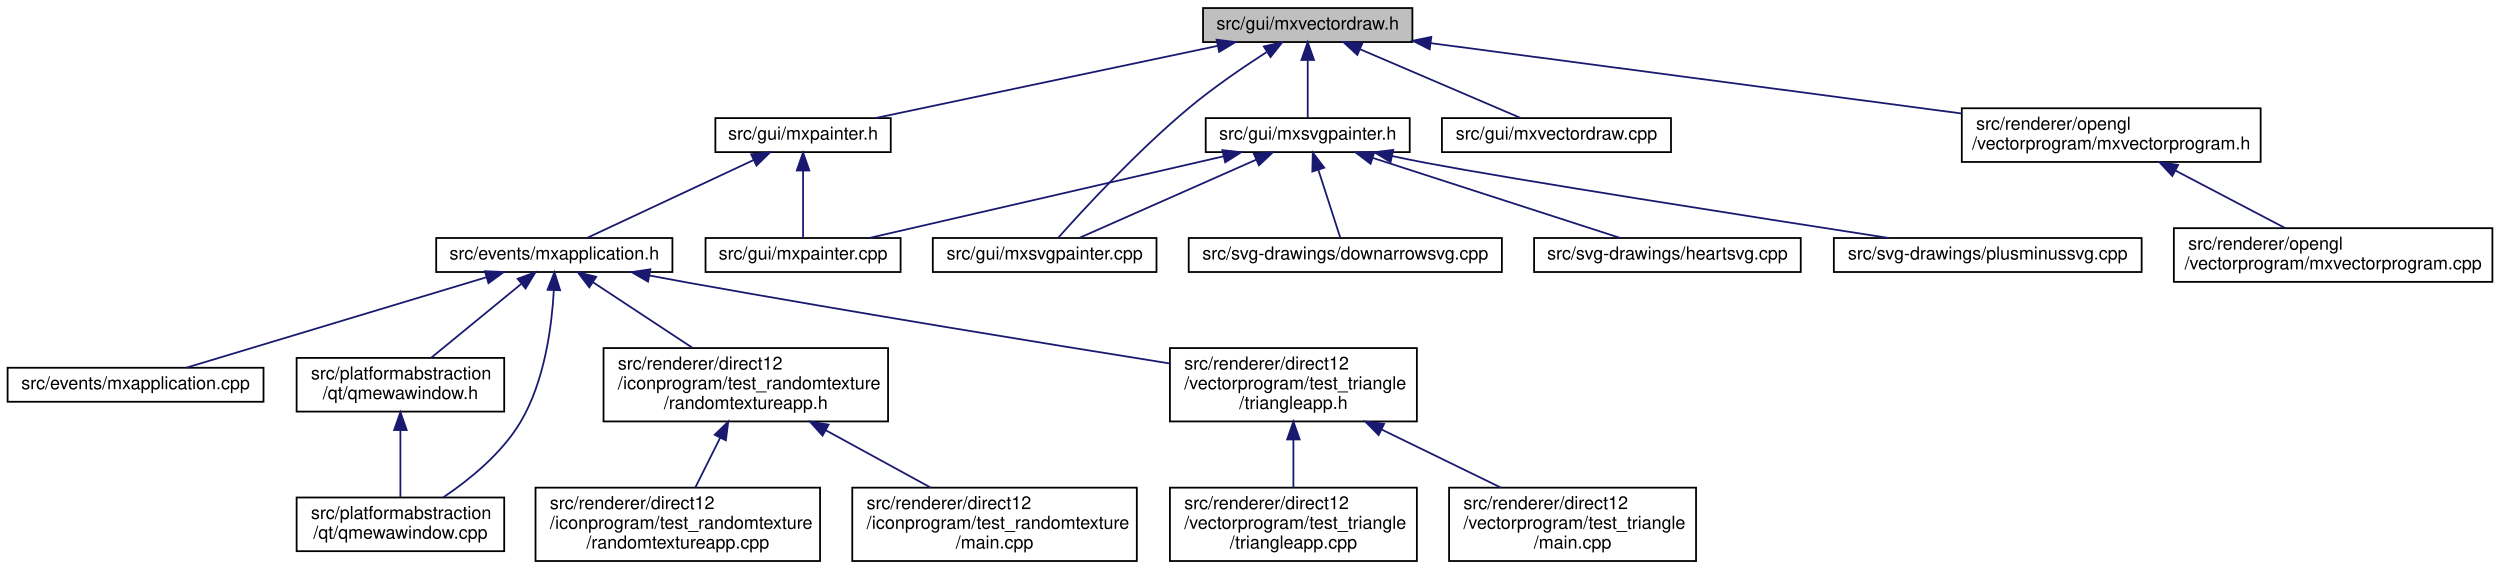
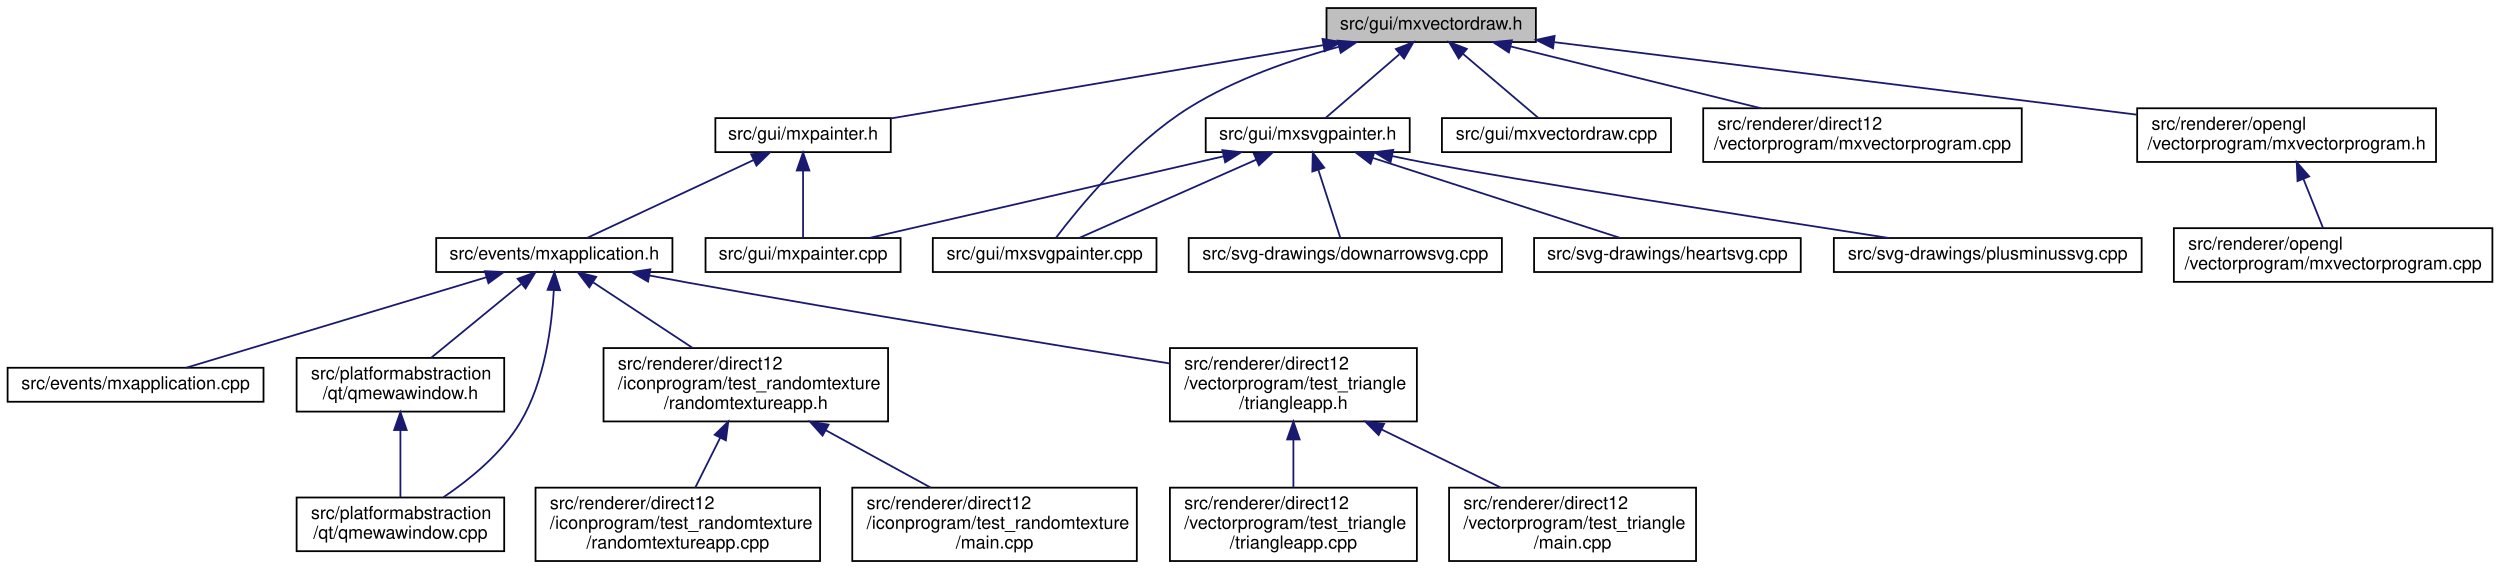
<svg xmlns="http://www.w3.org/2000/svg" xmlns:xlink="http://www.w3.org/1999/xlink" width="1397pt" height="318pt" viewBox="0.00 0.00 1396.50 318.00">
  <g id="graph0" class="graph" transform="scale(1 1) rotate(0) translate(4 314)">
    <g id="node1" class="node">
      <g id="a_node1">
        <a xlink:title=" ">
-           <polygon fill="#bfbfbf" stroke="black" points="668,-290.5 668,-309.5 785,-309.5 785,-290.5 668,-290.5" />
-           <text text-anchor="middle" x="726.5" y="-297.5" font-family="Helvetica,sans-Serif" font-size="10.00">src/gui/mxvectordraw.h</text>
+           <polygon fill="#bfbfbf" stroke="black" points="737,-290.5 737,-309.5 854,-309.5 854,-290.5 737,-290.5" />
+           <text text-anchor="middle" x="795.5" y="-297.5" font-family="Helvetica,sans-Serif" font-size="10.00">src/gui/mxvectordraw.h</text>
        </a>
      </g>
    </g>
    <g id="node2" class="node">
      <g id="a_node2">
        <a xlink:href="mxpainter_8h.html" target="_top" xlink:title=" ">
          <polygon fill="none" stroke="black" points="395.5,-229 395.5,-248 493.5,-248 493.5,-229 395.5,-229" />
          <text text-anchor="middle" x="444.5" y="-236" font-family="Helvetica,sans-Serif" font-size="10.00">src/gui/mxpainter.h</text>
        </a>
      </g>
    </g>
    <g id="edge1" class="edge">
-       <path fill="none" stroke="midnightblue" d="M676.27,-288.4C621.6,-276.87 535.26,-258.65 484.83,-248.01" />
-       <polygon fill="midnightblue" stroke="midnightblue" points="675.59,-291.84 686.1,-290.48 677.03,-284.99 675.59,-291.84" />
+       <path fill="none" stroke="midnightblue" d="M735.03,-288.75C666.7,-277.17 556.8,-258.54 493.56,-247.82" />
+       <polygon fill="midnightblue" stroke="midnightblue" points="734.77,-292.25 745.21,-290.48 735.94,-285.35 734.77,-292.25" />
    </g>
    <g id="node14" class="node">
      <g id="a_node14">
        <a xlink:href="mxsvgpainter_8cpp.html" target="_top" xlink:title=" ">
          <polygon fill="none" stroke="black" points="517,-162 517,-181 642,-181 642,-162 517,-162" />
          <text text-anchor="middle" x="579.5" y="-169" font-family="Helvetica,sans-Serif" font-size="10.00">src/gui/mxsvgpainter.cpp</text>
        </a>
      </g>
    </g>
    <g id="edge14" class="edge">
-       <path fill="none" stroke="midnightblue" d="M703.47,-284.84C690.43,-276.45 674.06,-265.27 660.5,-254 631.35,-229.77 600.85,-196.61 587.06,-181.13" />
-       <polygon fill="midnightblue" stroke="midnightblue" points="701.98,-288.03 712.3,-290.42 705.72,-282.12 701.98,-288.03" />
+       <path fill="none" stroke="midnightblue" d="M743.97,-287.88C717.7,-280.76 686.01,-269.82 660.5,-254 627.78,-233.71 598.36,-197.69 585.86,-181.19" />
+       <polygon fill="midnightblue" stroke="midnightblue" points="743.19,-291.3 753.75,-290.43 744.96,-284.52 743.19,-291.3" />
    </g>
    <g id="node15" class="node">
      <g id="a_node15">
        <a xlink:href="mxsvgpainter_8h.html" target="_top" xlink:title=" ">
          <polygon fill="none" stroke="black" points="669.5,-229 669.5,-248 783.5,-248 783.5,-229 669.5,-229" />
          <text text-anchor="middle" x="726.5" y="-236" font-family="Helvetica,sans-Serif" font-size="10.00">src/gui/mxsvgpainter.h</text>
        </a>
      </g>
    </g>
    <g id="edge15" class="edge">
-       <path fill="none" stroke="midnightblue" d="M726.5,-280.32C726.5,-269.5 726.5,-256.4 726.5,-248.01" />
-       <polygon fill="midnightblue" stroke="midnightblue" points="723,-280.48 726.5,-290.48 730,-280.48 723,-280.48" />
+       <path fill="none" stroke="midnightblue" d="M777.7,-283.65C764.54,-272.31 747.12,-257.28 736.37,-248.01" />
+       <polygon fill="midnightblue" stroke="midnightblue" points="775.76,-286.6 785.61,-290.48 780.33,-281.29 775.76,-286.6" />
    </g>
    <g id="node19" class="node">
      <g id="a_node19">
        <a xlink:href="mxvectordraw_8cpp.html" target="_top" xlink:title=" ">
          <polygon fill="none" stroke="black" points="801.5,-229 801.5,-248 929.5,-248 929.5,-229 801.5,-229" />
          <text text-anchor="middle" x="865.5" y="-236" font-family="Helvetica,sans-Serif" font-size="10.00">src/gui/mxvectordraw.cpp</text>
        </a>
      </g>
    </g>
    <g id="edge21" class="edge">
-       <path fill="none" stroke="midnightblue" d="M755.75,-286.48C782.75,-274.92 822.1,-258.08 845.62,-248.01" />
-       <polygon fill="midnightblue" stroke="midnightblue" points="754.23,-283.32 746.42,-290.48 756.99,-289.76 754.23,-283.32" />
+       <path fill="none" stroke="midnightblue" d="M813.18,-283.97C826.57,-272.59 844.48,-257.37 855.49,-248.01" />
+       <polygon fill="midnightblue" stroke="midnightblue" points="810.88,-281.33 805.53,-290.48 815.42,-286.67 810.88,-281.33" />
    </g>
    <g id="node20" class="node">
      <g id="a_node20">
+         <a xlink:href="direct12_2vectorprogram_2mxvectorprogram_8cpp.html" target="_top" xlink:title=" ">
+           <polygon fill="none" stroke="black" points="947.5,-223.5 947.5,-253.5 1125.5,-253.5 1125.5,-223.5 947.5,-223.5" />
+           <text text-anchor="start" x="955.5" y="-241.5" font-family="Helvetica,sans-Serif" font-size="10.00">src/renderer/direct12</text>
+           <text text-anchor="middle" x="1036.5" y="-230.5" font-family="Helvetica,sans-Serif" font-size="10.00">/vectorprogram/mxvectorprogram.cpp</text>
+         </a>
+       </g>
+     </g>
+     <g id="edge22" class="edge">
+       <path fill="none" stroke="midnightblue" d="M839.87,-288.05C879.24,-278.33 936.97,-264.07 979.7,-253.52" />
+       <polygon fill="midnightblue" stroke="midnightblue" points="838.9,-284.68 830.03,-290.48 840.58,-291.48 838.9,-284.68" />
+     </g>
+     <g id="node21" class="node">
+       <g id="a_node21">
        <a xlink:href="opengl_2vectorprogram_2mxvectorprogram_8h.html" target="_top" xlink:title=" ">
-           <polygon fill="none" stroke="black" points="1092,-223.5 1092,-253.5 1259,-253.5 1259,-223.5 1092,-223.5" />
-           <text text-anchor="start" x="1100" y="-241.5" font-family="Helvetica,sans-Serif" font-size="10.00">src/renderer/opengl</text>
-           <text text-anchor="middle" x="1175.5" y="-230.5" font-family="Helvetica,sans-Serif" font-size="10.00">/vectorprogram/mxvectorprogram.h</text>
-         </a>
-       </g>
-     </g>
-     <g id="edge22" class="edge">
-       <path fill="none" stroke="midnightblue" d="M795.14,-289.9C874.86,-279.34 1006.35,-261.92 1091.94,-250.57" />
-       <polygon fill="midnightblue" stroke="midnightblue" points="794.65,-286.44 785.2,-291.22 795.57,-293.38 794.65,-286.44" />
+           <polygon fill="none" stroke="black" points="1190,-223.5 1190,-253.5 1357,-253.5 1357,-223.5 1190,-223.5" />
+           <text text-anchor="start" x="1198" y="-241.5" font-family="Helvetica,sans-Serif" font-size="10.00">src/renderer/opengl</text>
+           <text text-anchor="middle" x="1273.5" y="-230.5" font-family="Helvetica,sans-Serif" font-size="10.00">/vectorprogram/mxvectorprogram.h</text>
+         </a>
+       </g>
+     </g>
+     <g id="edge23" class="edge">
+       <path fill="none" stroke="midnightblue" d="M864.29,-290.44C950.3,-279.73 1097.45,-261.41 1189.88,-249.91" />
+       <polygon fill="midnightblue" stroke="midnightblue" points="863.6,-287 854.11,-291.7 864.47,-293.94 863.6,-287" />
    </g>
    <g id="node3" class="node">
      <g id="a_node3">
        <a xlink:href="mxapplication_8h.html" target="_top" xlink:title=" ">
          <polygon fill="none" stroke="black" points="239.5,-162 239.5,-181 371.5,-181 371.5,-162 239.5,-162" />
          <text text-anchor="middle" x="305.5" y="-169" font-family="Helvetica,sans-Serif" font-size="10.00">src/events/mxapplication.h</text>
        </a>
      </g>
    </g>
    <g id="edge2" class="edge">
      <path fill="none" stroke="midnightblue" d="M416.94,-224.61C389.41,-211.74 347.85,-192.31 324.03,-181.17" />
      <polygon fill="midnightblue" stroke="midnightblue" points="415.5,-227.8 426.04,-228.87 418.47,-221.46 415.5,-227.8" />
    </g>
    <g id="node13" class="node">
      <g id="a_node13">
        <a xlink:href="mxpainter_8cpp.html" target="_top" xlink:title=" ">
          <polygon fill="none" stroke="black" points="390,-162 390,-181 499,-181 499,-162 390,-162" />
          <text text-anchor="middle" x="444.5" y="-169" font-family="Helvetica,sans-Serif" font-size="10.00">src/gui/mxpainter.cpp</text>
        </a>
      </g>
    </g>
    <g id="edge13" class="edge">
      <path fill="none" stroke="midnightblue" d="M444.5,-218.54C444.5,-206.17 444.5,-190.62 444.5,-181.13" />
      <polygon fill="midnightblue" stroke="midnightblue" points="441,-218.73 444.5,-228.73 448,-218.73 441,-218.73" />
    </g>
    <g id="node4" class="node">
      <g id="a_node4">
        <a xlink:href="mxapplication_8cpp.html" target="_top" xlink:title=" ">
          <polygon fill="none" stroke="black" points="0,-89.5 0,-108.5 143,-108.5 143,-89.5 0,-89.5" />
          <text text-anchor="middle" x="71.5" y="-96.5" font-family="Helvetica,sans-Serif" font-size="10.00">src/events/mxapplication.cpp</text>
        </a>
      </g>
    </g>
    <g id="edge3" class="edge">
      <path fill="none" stroke="midnightblue" d="M267.48,-159.05C220.54,-144.9 141.79,-121.18 99.83,-108.53" />
      <polygon fill="midnightblue" stroke="midnightblue" points="266.69,-162.46 277.27,-162 268.71,-155.76 266.69,-162.46" />
    </g>
    <g id="node5" class="node">
      <g id="a_node5">
        <a xlink:href="qmewawindow_8cpp.html" target="_top" xlink:title=" ">
          <polygon fill="none" stroke="black" points="161.5,-6 161.5,-36 277.5,-36 277.5,-6 161.5,-6" />
          <text text-anchor="start" x="169.5" y="-24" font-family="Helvetica,sans-Serif" font-size="10.00">src/platformabstraction</text>
          <text text-anchor="middle" x="219.5" y="-13" font-family="Helvetica,sans-Serif" font-size="10.00">/qt/qmewawindow.cpp</text>
        </a>
      </g>
    </g>
    <g id="edge4" class="edge">
      <path fill="none" stroke="midnightblue" d="M305.23,-151.83C304.16,-132.17 300.21,-100.94 286.5,-78 276.08,-60.56 258.21,-46.04 243.55,-36.15" />
      <polygon fill="midnightblue" stroke="midnightblue" points="301.73,-152.05 305.57,-161.92 308.73,-151.81 301.73,-152.05" />
    </g>
    <g id="node6" class="node">
      <g id="a_node6">
        <a xlink:href="qmewawindow_8h.html" target="_top" xlink:title=" ">
          <polygon fill="none" stroke="black" points="161.5,-84 161.5,-114 277.5,-114 277.5,-84 161.5,-84" />
          <text text-anchor="start" x="169.5" y="-102" font-family="Helvetica,sans-Serif" font-size="10.00">src/platformabstraction</text>
          <text text-anchor="middle" x="219.5" y="-91" font-family="Helvetica,sans-Serif" font-size="10.00">/qt/qmewawindow.h</text>
        </a>
      </g>
    </g>
    <g id="edge5" class="edge">
      <path fill="none" stroke="midnightblue" d="M286.94,-155.28C272.02,-143.05 251.21,-126 236.67,-114.08" />
      <polygon fill="midnightblue" stroke="midnightblue" points="285,-158.22 294.95,-161.86 289.44,-152.81 285,-158.22" />
    </g>
    <g id="node7" class="node">
      <g id="a_node7">
        <a xlink:href="randomtextureapp_8h.html" target="_top" xlink:title=" ">
          <polygon fill="none" stroke="black" points="333,-78.5 333,-119.5 492,-119.5 492,-78.5 333,-78.5" />
          <text text-anchor="start" x="341" y="-107.5" font-family="Helvetica,sans-Serif" font-size="10.00">src/renderer/direct12</text>
          <text text-anchor="start" x="341" y="-96.5" font-family="Helvetica,sans-Serif" font-size="10.00">/iconprogram/test_randomtexture</text>
          <text text-anchor="middle" x="412.5" y="-85.5" font-family="Helvetica,sans-Serif" font-size="10.00">/randomtextureapp.h</text>
        </a>
      </g>
    </g>
    <g id="edge7" class="edge">
      <path fill="none" stroke="midnightblue" d="M327.26,-156.17C343.21,-145.65 365.07,-131.25 382.66,-119.66" />
      <polygon fill="midnightblue" stroke="midnightblue" points="325.05,-153.43 318.62,-161.86 328.9,-159.28 325.05,-153.43" />
    </g>
    <g id="node10" class="node">
      <g id="a_node10">
        <a xlink:href="triangleapp_8h.html" target="_top" xlink:title=" ">
          <polygon fill="none" stroke="black" points="649.5,-78.5 649.5,-119.5 787.5,-119.5 787.5,-78.5 649.5,-78.5" />
          <text text-anchor="start" x="657.5" y="-107.5" font-family="Helvetica,sans-Serif" font-size="10.00">src/renderer/direct12</text>
          <text text-anchor="start" x="657.5" y="-96.5" font-family="Helvetica,sans-Serif" font-size="10.00">/vectorprogram/test_triangle</text>
          <text text-anchor="middle" x="718.5" y="-85.5" font-family="Helvetica,sans-Serif" font-size="10.00">/triangleapp.h</text>
        </a>
      </g>
    </g>
    <g id="edge10" class="edge">
      <path fill="none" stroke="midnightblue" d="M358.6,-160.05C365.95,-158.66 373.41,-157.27 380.5,-156 473.44,-139.32 581.09,-121.79 649.46,-110.88" />
      <polygon fill="midnightblue" stroke="midnightblue" points="357.86,-156.63 348.69,-161.94 359.17,-163.51 357.86,-156.63" />
    </g>
    <g id="edge6" class="edge">
      <path fill="none" stroke="midnightblue" d="M219.5,-73.59C219.5,-61.26 219.5,-46.72 219.5,-36.23" />
      <polygon fill="midnightblue" stroke="midnightblue" points="216,-73.7 219.5,-83.7 223,-73.71 216,-73.7" />
    </g>
    <g id="node8" class="node">
      <g id="a_node8">
        <a xlink:href="direct12_2iconprogram_2test__randomtexture_2main_8cpp.html" target="_top" xlink:title=" ">
          <polygon fill="none" stroke="black" points="472,-0.5 472,-41.5 631,-41.5 631,-0.5 472,-0.5" />
          <text text-anchor="start" x="480" y="-29.5" font-family="Helvetica,sans-Serif" font-size="10.00">src/renderer/direct12</text>
          <text text-anchor="start" x="480" y="-18.5" font-family="Helvetica,sans-Serif" font-size="10.00">/iconprogram/test_randomtexture</text>
          <text text-anchor="middle" x="551.5" y="-7.5" font-family="Helvetica,sans-Serif" font-size="10.00">/main.cpp</text>
        </a>
      </g>
    </g>
    <g id="edge8" class="edge">
      <path fill="none" stroke="midnightblue" d="M457.08,-73.63C476.07,-63.24 497.93,-51.29 515.83,-41.51" />
      <polygon fill="midnightblue" stroke="midnightblue" points="455.39,-70.56 448.3,-78.43 458.75,-76.7 455.39,-70.56" />
    </g>
    <g id="node9" class="node">
      <g id="a_node9">
        <a xlink:href="randomtextureapp_8cpp.html" target="_top" xlink:title=" ">
          <polygon fill="none" stroke="black" points="295,-0.5 295,-41.5 454,-41.5 454,-0.5 295,-0.5" />
          <text text-anchor="start" x="303" y="-29.5" font-family="Helvetica,sans-Serif" font-size="10.00">src/renderer/direct12</text>
          <text text-anchor="start" x="303" y="-18.5" font-family="Helvetica,sans-Serif" font-size="10.00">/iconprogram/test_randomtexture</text>
          <text text-anchor="middle" x="374.5" y="-7.5" font-family="Helvetica,sans-Serif" font-size="10.00">/randomtextureapp.cpp</text>
        </a>
      </g>
    </g>
    <g id="edge9" class="edge">
      <path fill="none" stroke="midnightblue" d="M398.23,-69.47C393.57,-60.14 388.5,-50.01 384.25,-41.51" />
      <polygon fill="midnightblue" stroke="midnightblue" points="395.11,-71.05 402.71,-78.43 401.37,-67.92 395.11,-71.05" />
    </g>
    <g id="node11" class="node">
      <g id="a_node11">
        <a xlink:href="direct12_2vectorprogram_2test__triangle_2main_8cpp.html" target="_top" xlink:title=" ">
          <polygon fill="none" stroke="black" points="805.5,-0.5 805.5,-41.5 943.5,-41.5 943.5,-0.5 805.5,-0.5" />
          <text text-anchor="start" x="813.5" y="-29.5" font-family="Helvetica,sans-Serif" font-size="10.00">src/renderer/direct12</text>
          <text text-anchor="start" x="813.5" y="-18.5" font-family="Helvetica,sans-Serif" font-size="10.00">/vectorprogram/test_triangle</text>
          <text text-anchor="middle" x="874.5" y="-7.5" font-family="Helvetica,sans-Serif" font-size="10.00">/main.cpp</text>
        </a>
      </g>
    </g>
    <g id="edge11" class="edge">
      <path fill="none" stroke="midnightblue" d="M767.95,-73.91C789.4,-63.46 814.19,-51.38 834.46,-41.51" />
      <polygon fill="midnightblue" stroke="midnightblue" points="766.13,-70.9 758.67,-78.43 769.2,-77.19 766.13,-70.9" />
    </g>
    <g id="node12" class="node">
      <g id="a_node12">
        <a xlink:href="triangleapp_8cpp.html" target="_top" xlink:title=" ">
          <polygon fill="none" stroke="black" points="649.5,-0.5 649.5,-41.5 787.5,-41.5 787.5,-0.5 649.5,-0.5" />
          <text text-anchor="start" x="657.5" y="-29.5" font-family="Helvetica,sans-Serif" font-size="10.00">src/renderer/direct12</text>
          <text text-anchor="start" x="657.5" y="-18.5" font-family="Helvetica,sans-Serif" font-size="10.00">/vectorprogram/test_triangle</text>
          <text text-anchor="middle" x="718.5" y="-7.5" font-family="Helvetica,sans-Serif" font-size="10.00">/triangleapp.cpp</text>
        </a>
      </g>
    </g>
    <g id="edge12" class="edge">
      <path fill="none" stroke="midnightblue" d="M718.5,-68.3C718.5,-59.3 718.5,-49.65 718.5,-41.51" />
      <polygon fill="midnightblue" stroke="midnightblue" points="715,-68.43 718.5,-78.43 722,-68.43 715,-68.43" />
    </g>
    <g id="edge16" class="edge">
      <path fill="none" stroke="midnightblue" d="M679.4,-226.64C623.84,-213.84 532.61,-192.81 481.74,-181.08" />
      <polygon fill="midnightblue" stroke="midnightblue" points="678.81,-230.1 689.34,-228.94 680.39,-223.28 678.81,-230.1" />
    </g>
    <g id="edge17" class="edge">
      <path fill="none" stroke="midnightblue" d="M697.74,-224.78C668.62,-211.91 624.4,-192.35 599.1,-181.17" />
      <polygon fill="midnightblue" stroke="midnightblue" points="696.42,-228.03 706.98,-228.87 699.25,-221.62 696.42,-228.03" />
    </g>
    <g id="node16" class="node">
      <g id="a_node16">
        <a xlink:href="downarrowsvg_8cpp.html" target="_top" xlink:title=" ">
          <polygon fill="none" stroke="black" points="660,-162 660,-181 835,-181 835,-162 660,-162" />
          <text text-anchor="middle" x="747.5" y="-169" font-family="Helvetica,sans-Serif" font-size="10.00">src/svg-drawings/downarrowsvg.cpp</text>
        </a>
      </g>
    </g>
    <g id="edge18" class="edge">
      <path fill="none" stroke="midnightblue" d="M732.5,-218.91C736.52,-206.49 741.61,-190.72 744.71,-181.13" />
      <polygon fill="midnightblue" stroke="midnightblue" points="729.08,-218.14 729.33,-228.73 735.74,-220.29 729.08,-218.14" />
    </g>
    <g id="node17" class="node">
      <g id="a_node17">
        <a xlink:href="heartsvg_8cpp.html" target="_top" xlink:title=" ">
          <polygon fill="none" stroke="black" points="853,-162 853,-181 1002,-181 1002,-162 853,-162" />
          <text text-anchor="middle" x="927.5" y="-169" font-family="Helvetica,sans-Serif" font-size="10.00">src/svg-drawings/heartsvg.cpp</text>
        </a>
      </g>
    </g>
    <g id="edge19" class="edge">
      <path fill="none" stroke="midnightblue" d="M762.79,-225.77C802.61,-212.89 865.59,-192.52 901.02,-181.06" />
      <polygon fill="midnightblue" stroke="midnightblue" points="761.63,-222.46 753.19,-228.87 763.78,-229.12 761.63,-222.46" />
    </g>
    <g id="node18" class="node">
      <g id="a_node18">
        <a xlink:href="plusminussvg_8cpp.html" target="_top" xlink:title=" ">
          <polygon fill="none" stroke="black" points="1020.5,-162 1020.5,-181 1192.5,-181 1192.5,-162 1020.5,-162" />
          <text text-anchor="middle" x="1106.5" y="-169" font-family="Helvetica,sans-Serif" font-size="10.00">src/svg-drawings/plusminussvg.cpp</text>
        </a>
      </g>
    </g>
    <g id="edge20" class="edge">
      <path fill="none" stroke="midnightblue" d="M773.61,-226.81C779.95,-225.47 786.37,-224.16 792.5,-223 840.98,-213.78 974.85,-192.82 1051.22,-181" />
      <polygon fill="midnightblue" stroke="midnightblue" points="772.81,-223.4 763.77,-228.92 774.28,-230.24 772.81,-223.4" />
    </g>
-     <g id="node21" class="node">
-       <g id="a_node21">
+     <g id="node22" class="node">
+       <g id="a_node22">
        <a xlink:href="opengl_2vectorprogram_2mxvectorprogram_8cpp.html" target="_top" xlink:title=" ">
          <polygon fill="none" stroke="black" points="1210.5,-156.5 1210.5,-186.5 1388.5,-186.5 1388.5,-156.5 1210.5,-156.5" />
          <text text-anchor="start" x="1218.5" y="-174.5" font-family="Helvetica,sans-Serif" font-size="10.00">src/renderer/opengl</text>
          <text text-anchor="middle" x="1299.5" y="-163.5" font-family="Helvetica,sans-Serif" font-size="10.00">/vectorprogram/mxvectorprogram.cpp</text>
        </a>
      </g>
    </g>
-     <g id="edge23" class="edge">
-       <path fill="none" stroke="midnightblue" d="M1211.34,-218.71C1230.89,-208.46 1254.7,-195.98 1272.65,-186.58" />
-       <polygon fill="midnightblue" stroke="midnightblue" points="1209.64,-215.65 1202.41,-223.4 1212.89,-221.85 1209.64,-215.65" />
+     <g id="edge24" class="edge">
+       <path fill="none" stroke="midnightblue" d="M1282.9,-213.99C1286.58,-204.8 1290.67,-194.58 1293.87,-186.58" />
+       <polygon fill="midnightblue" stroke="midnightblue" points="1279.61,-212.81 1279.14,-223.4 1286.11,-215.41 1279.61,-212.81" />
    </g>
  </g>
</svg>
